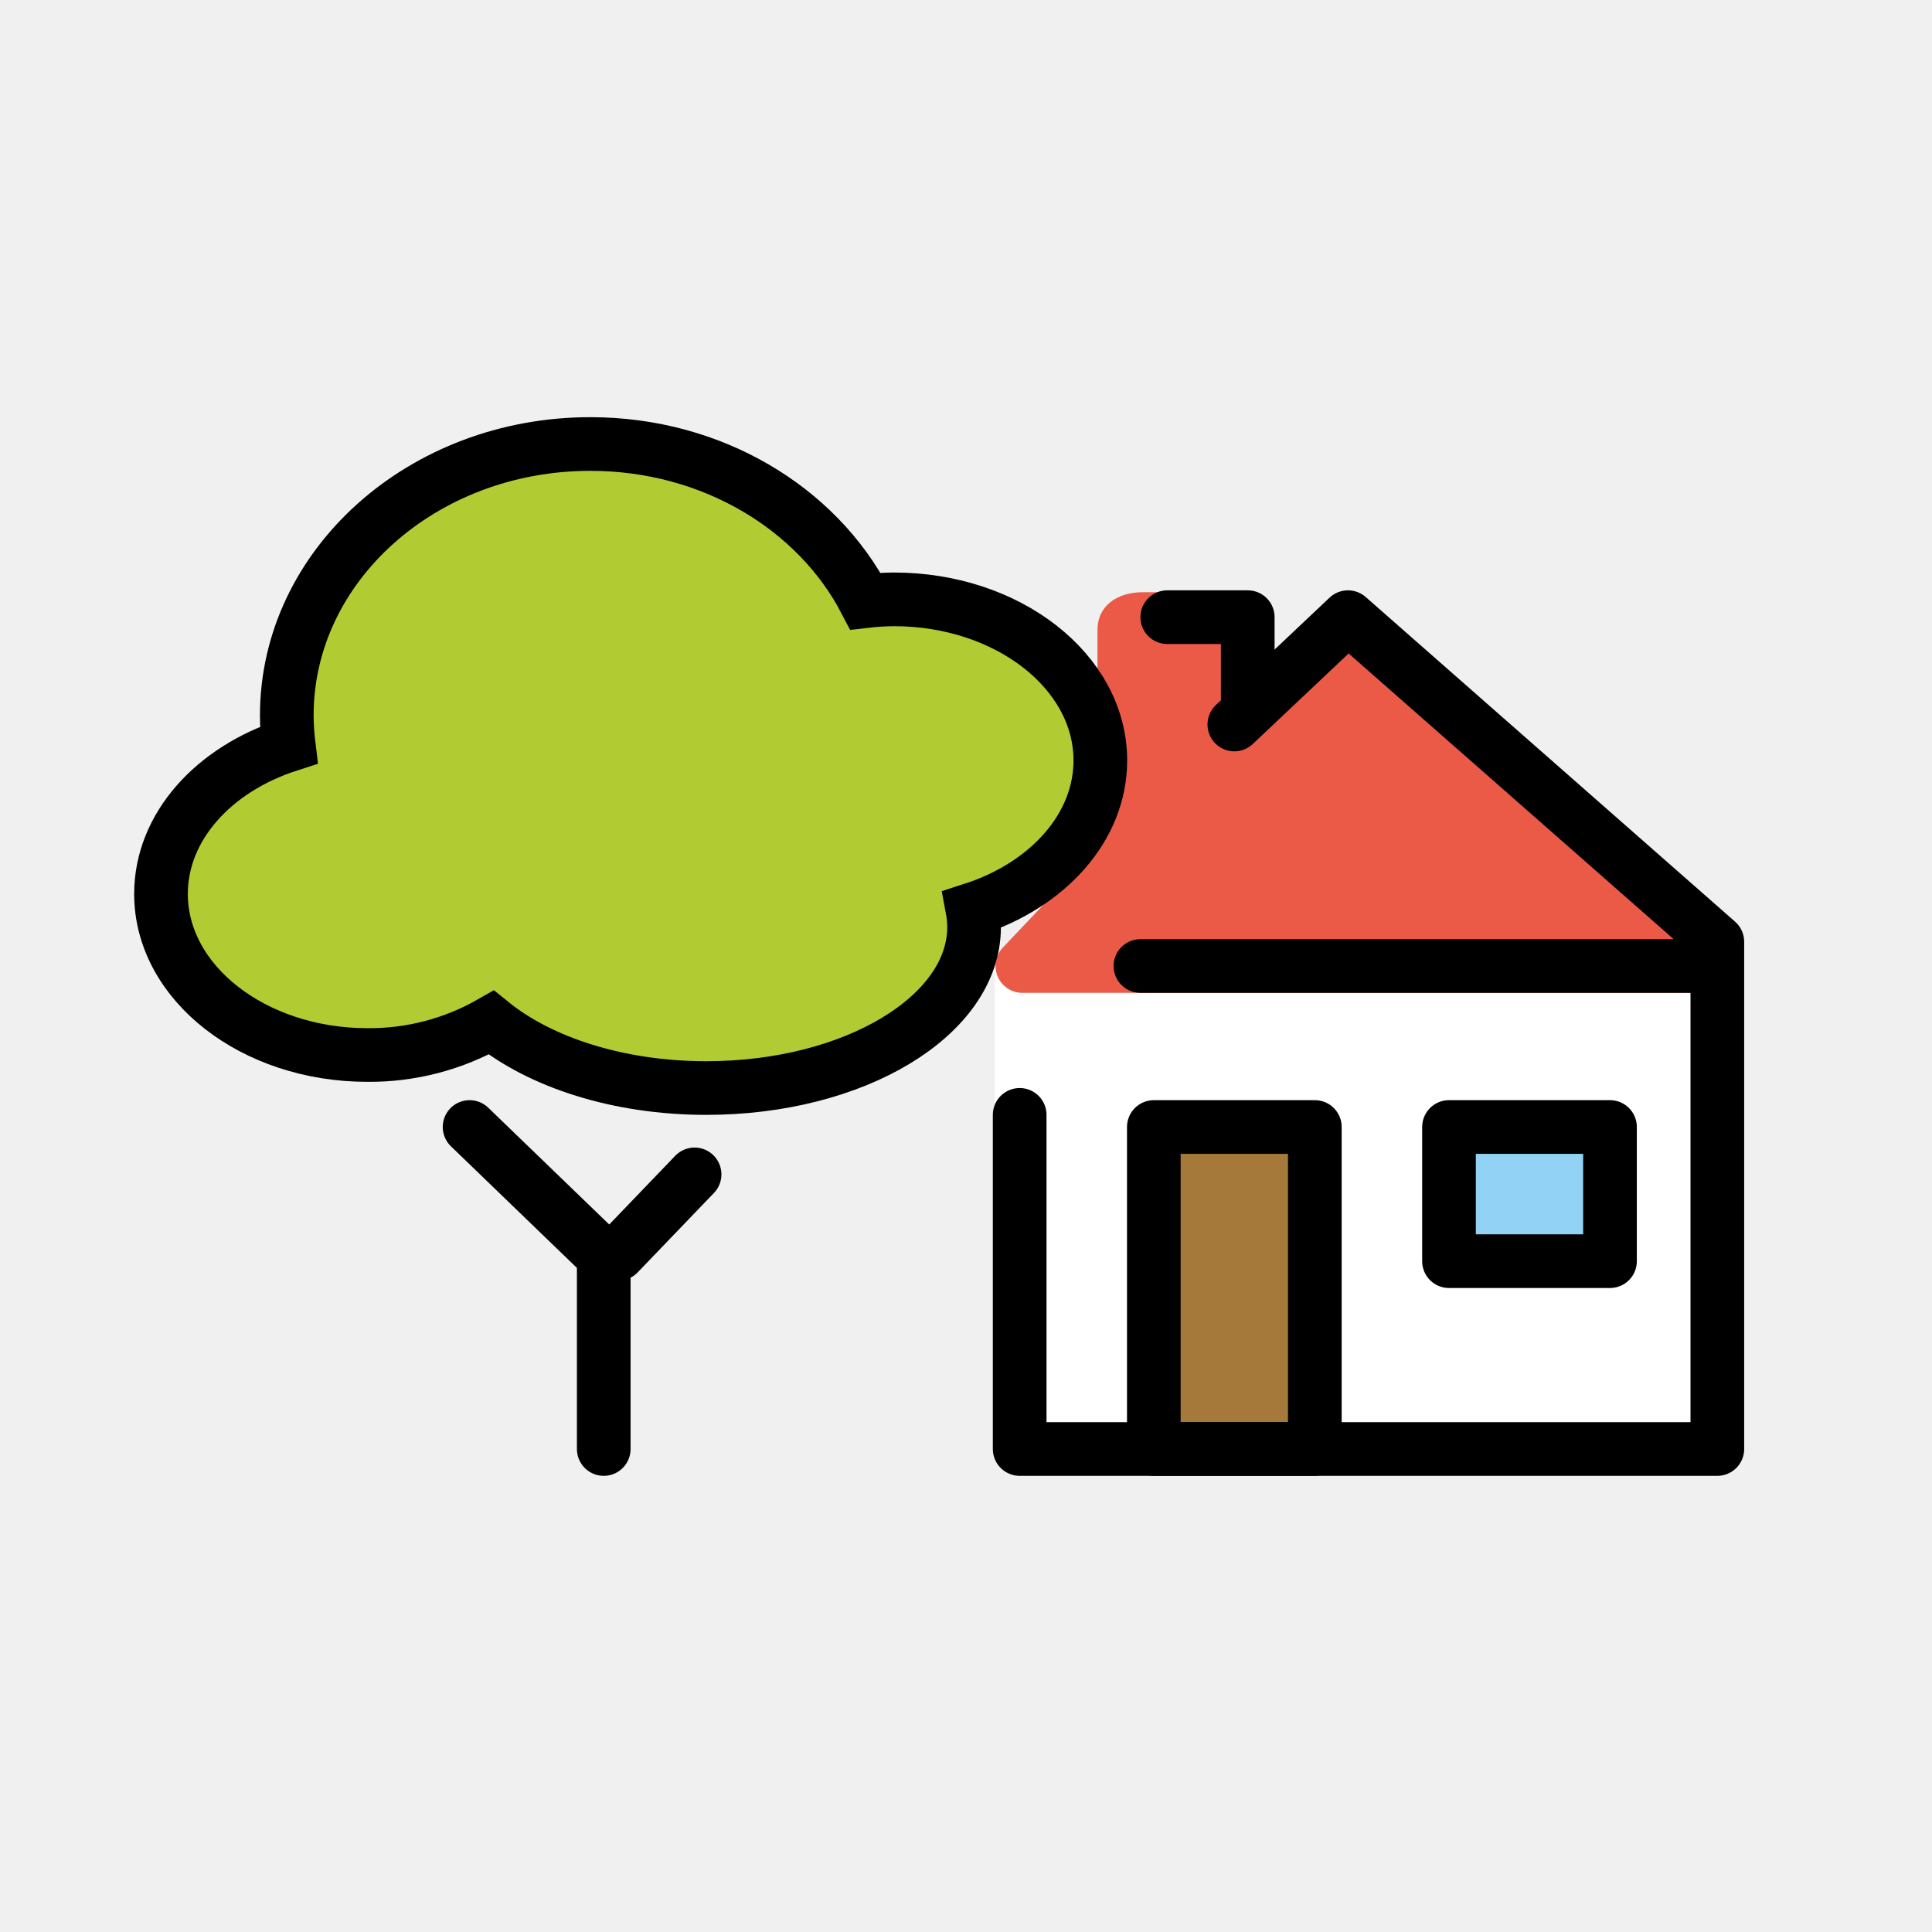
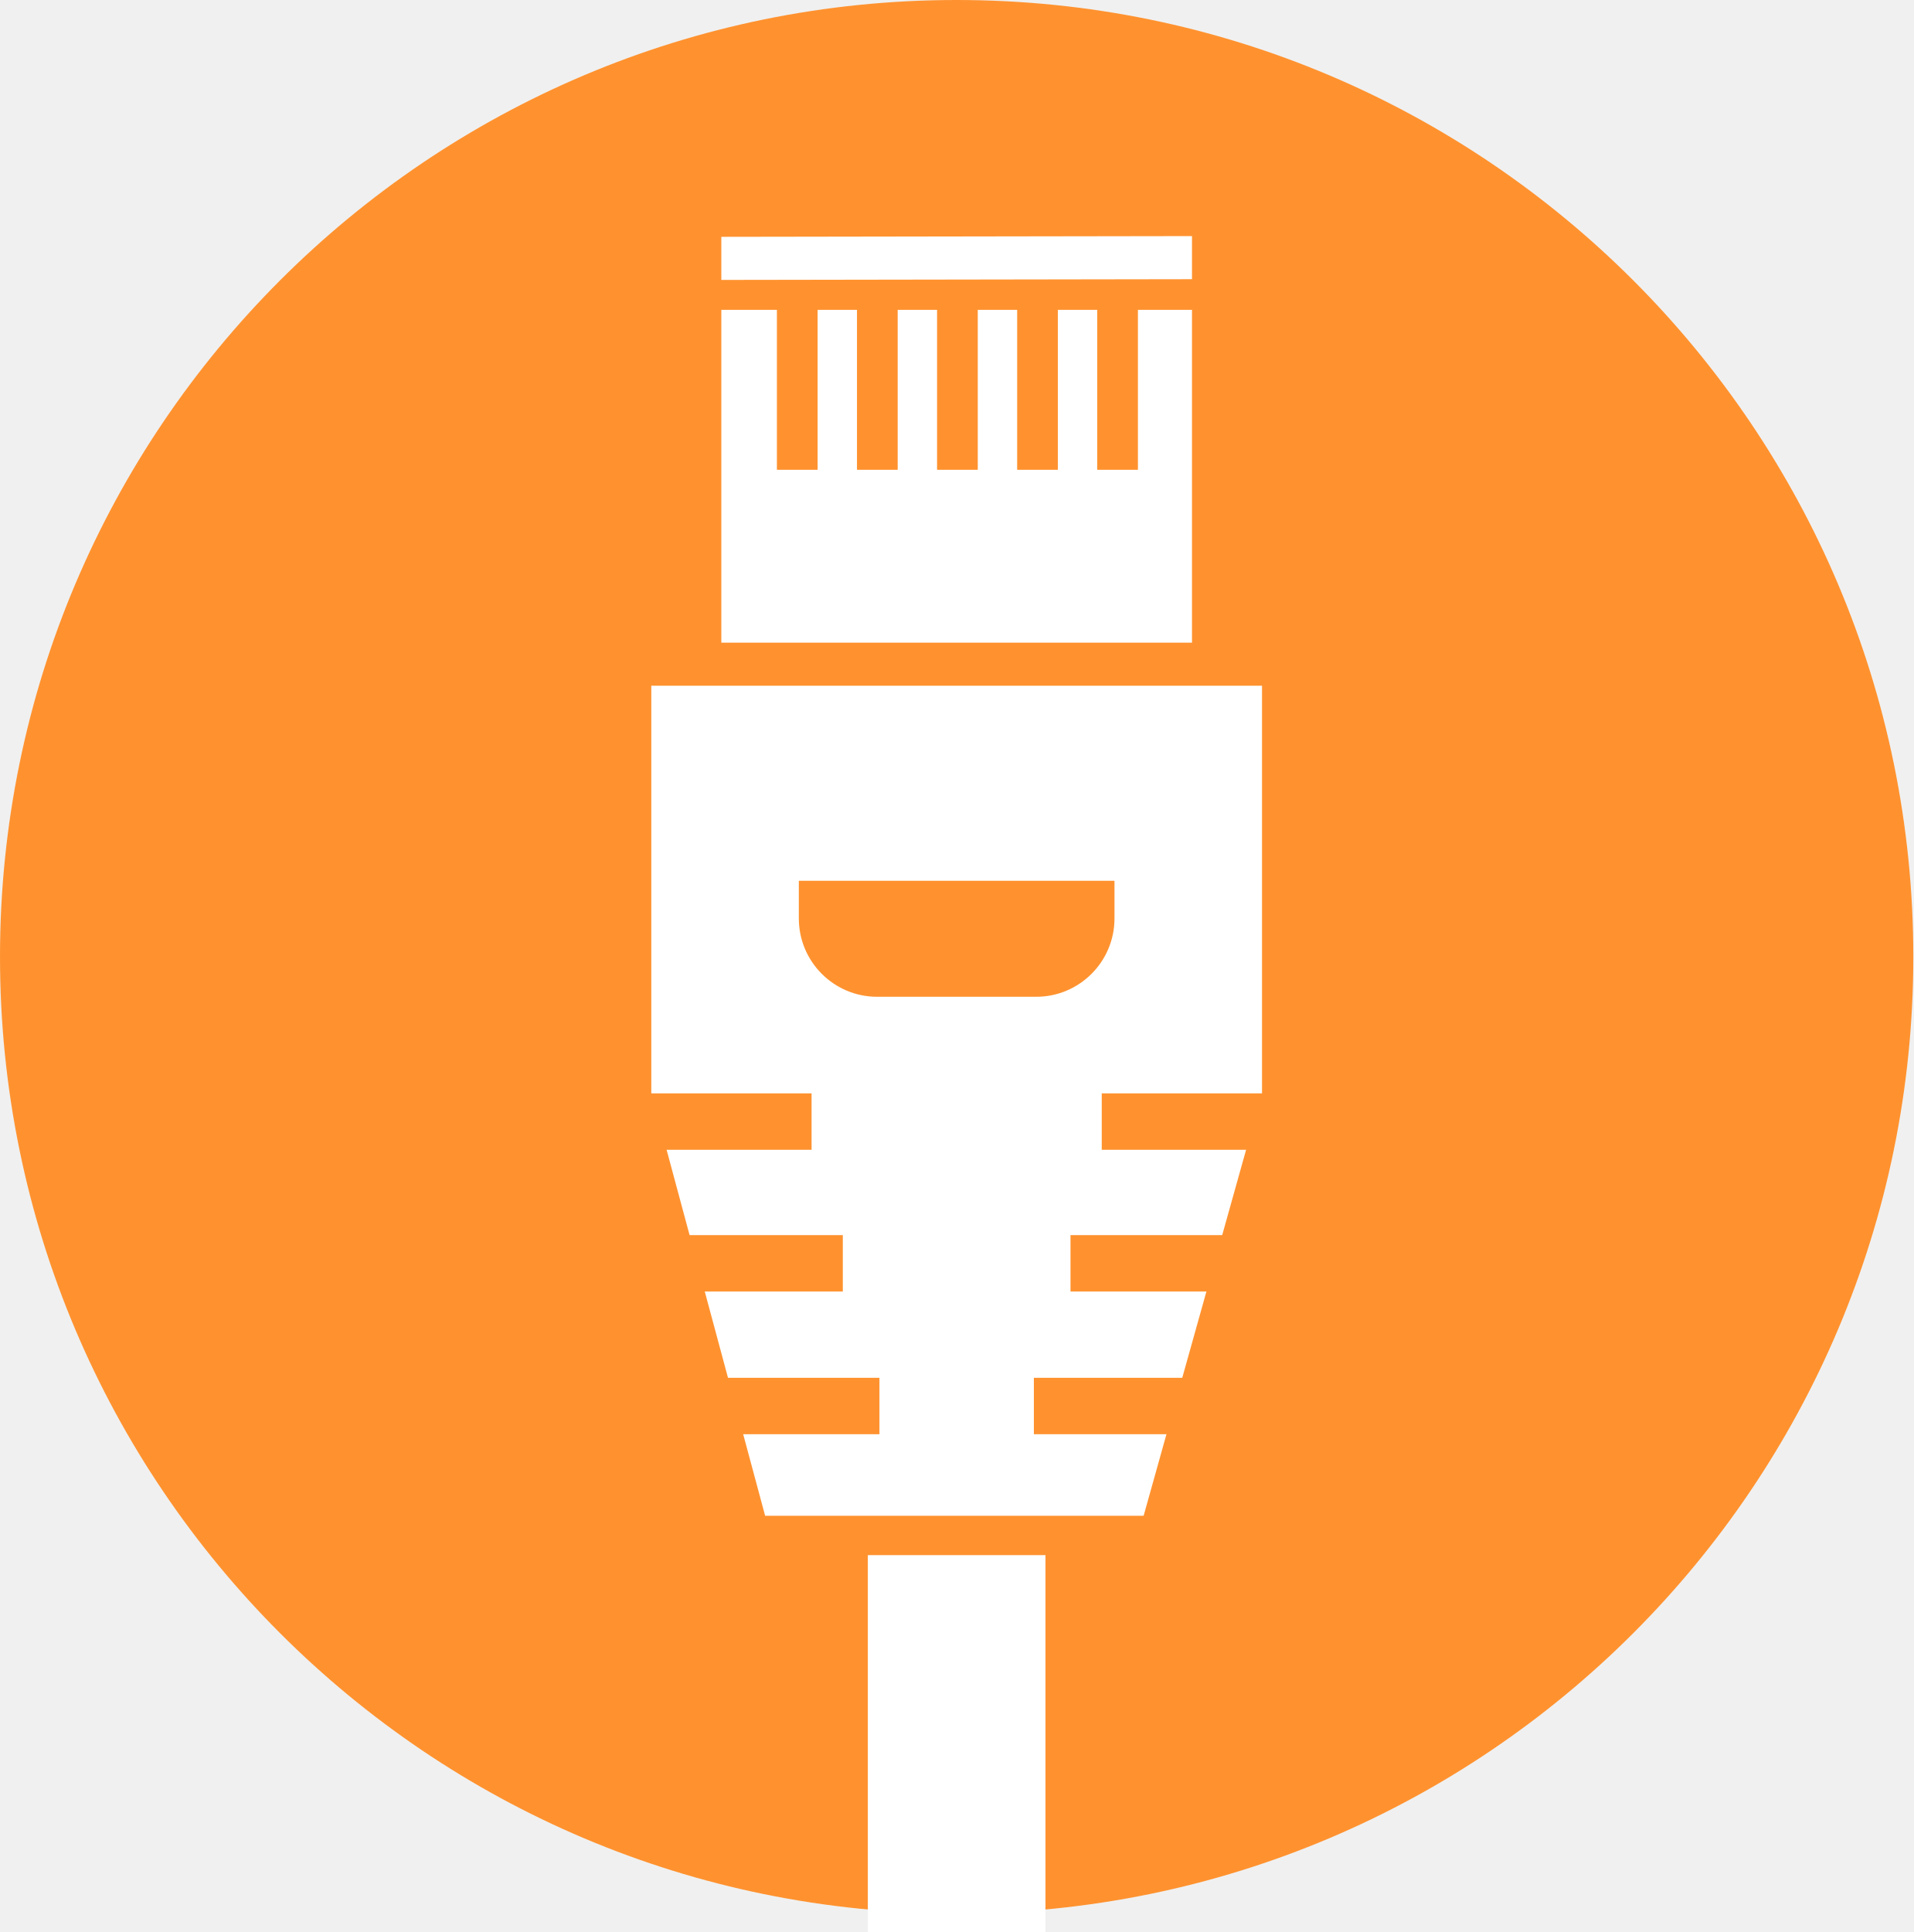
- <svg xmlns="http://www.w3.org/2000/svg" id="emoji" viewBox="0 0 72 72" version="1.1">
-   <g id="color">
-     <rect x="37.075" y="36.053" width="26.884" height="18.114" fill="#FFFFFF" />
-     <polygon fill="#EA5A47" stroke="#EA5A47" stroke-linecap="round" stroke-linejoin="round" stroke-miterlimit="10" stroke-width="2" points="50.235,23.2 38.1,36 63.5,36" />
-     <path fill="#EA5A47" d="M47.3,26l-6.4,6.059v-8.573c0-0.931,0.755-1.416,1.686-1.416h3.028 c0.931,0,1.686,0.485,1.686,1.416C47.3,23.486,47.3,26,47.3,26z" />
-     <rect x="43" y="42" width="6" height="12" fill="#A57939" />
-     <rect x="54" y="42" width="6" height="5" fill="#92D3F5" />
-     <path fill="#B1CC33" d="M41.006,28.339c0-3.312-3.445-6.003-7.694-6.003c-0.355,0.003-0.71,0.025-1.062,0.066 c-1.8-3.455-5.707-5.855-10.25-5.855c-6.248,0-11.312,4.529-11.312,10.114c0.001,0.369,0.025,0.738,0.07,1.104 C7.966,28.666,6,30.81,6,33.314c0,3.312,3.445,6.003,7.694,6.003c1.615,0.014,3.206-0.402,4.614-1.207 c1.818,1.477,4.726,2.438,8.015,2.438c5.511,0,9.978-2.688,9.978-6.003c-0.001-0.219-0.021-0.438-0.061-0.653 C39.036,32.99,41.006,30.845,41.006,28.339z" />
+ <svg xmlns="http://www.w3.org/2000/svg" id="Layer_2" width="610.854" height="616.745" viewBox="0 0 610.854 616.745">
+   <defs>
+     <style>.cls-1{fill:#ff922f;}.cls-2{fill:#fff;}</style>
+   </defs>
+   <g id="Layer_2-2">
+     <circle class="cls-1" cx="305.427" cy="305.427" r="305.427" />
  </g>
-   <g id="hair" />
-   <g id="skin" />
-   <g id="skin-shadow" />
-   <g id="line">
-     <polyline fill="none" stroke="#000000" stroke-linecap="round" stroke-linejoin="round" stroke-miterlimit="10" stroke-width="2" points="46,27 50.235,23 64,35.098 64,54 38,54 38,41.548" />
-     <rect x="43" y="42" width="6" height="12" fill="none" stroke="#000000" stroke-linecap="round" stroke-linejoin="round" stroke-miterlimit="10" stroke-width="2" />
-     <rect x="54" y="42" width="6" height="5" fill="none" stroke="#000000" stroke-linecap="round" stroke-linejoin="round" stroke-miterlimit="10" stroke-width="2" />
-     <polyline fill="none" stroke="#000000" stroke-linecap="round" stroke-linejoin="round" stroke-miterlimit="10" stroke-width="2" points="43.5,23 46.5,23 46.5,26" />
-     <path fill="none" stroke="#000000" stroke-miterlimit="10" stroke-width="2" d="M31.245,39.34" />
-     <polyline fill="none" stroke="#000000" stroke-linecap="round" stroke-linejoin="round" stroke-width="2" points="22.5,54 22.5,46.827 17.5,42" />
-     <line x1="23.041" x2="25.885" y1="46.727" y2="43.766" fill="none" stroke="#000000" stroke-linecap="round" stroke-linejoin="round" stroke-width="2" />
-     <path fill="none" stroke="#000000" stroke-linecap="round" stroke-miterlimit="10" stroke-width="2" d="M41.006,28.339 c0-3.312-3.445-6.003-7.694-6.003c-0.355,0.003-0.71,0.025-1.062,0.066c-1.8-3.455-5.707-5.855-10.25-5.855 c-6.248,0-11.312,4.529-11.312,10.114c0.001,0.369,0.025,0.738,0.07,1.104C7.966,28.666,6,30.81,6,33.314 c0,3.312,3.445,6.003,7.694,6.003c1.615,0.014,3.206-0.402,4.614-1.207c1.818,1.477,4.726,2.438,8.015,2.438 c5.511,0,9.978-2.688,9.978-6.003c-0.001-0.219-0.021-0.438-0.061-0.653 C39.036,32.99,41.006,30.845,41.006,28.339z" />
-     <line x1="63.5" x2="42.5" y1="36" y2="36" fill="none" stroke="#000000" stroke-linecap="round" stroke-linejoin="round" stroke-miterlimit="10" stroke-width="2" />
+   <g id="Layer_4">
+     <rect class="cls-2" x="277.07" y="496.439" width="56.713" height="120.306" />
+     <polygon class="cls-2" points="244.28 483.866 365.121 483.866 402.917 348.885 402.917 218.911 207.936 218.911 207.936 348.885 244.28 483.866" />
+     <path class="cls-2" d="M230.294,98.911v106.242h150.268v-106.242s-150.726,0-150.268,0Z" />
+     <polygon class="cls-2" points="380.561 89.127 230.292 89.357 230.292 75.599 380.561 75.369 380.561 89.127" />
+   </g>
+   <g id="Layer_5">
+     <rect class="cls-1" x="200.408" y="349.032" width="205.299" height="18.006" />
+     <rect class="cls-1" x="200.408" y="394.28" width="205.299" height="18.006" />
+     <rect class="cls-1" x="200.408" y="439.834" width="205.299" height="18.006" />
+     <path class="cls-1" d="M255.038,281.166h100.777v12.032c0,13.798-11.202,25-25,25h-50.777c-13.798,0-25-11.202-25-25v-12.032h0Z" />
+     <rect class="cls-1" x="248.038" y="97.611" width="12.994" height="52.357" />
+     <rect class="cls-1" x="273.605" y="97.611" width="12.994" height="52.357" />
+     <rect class="cls-1" x="299.172" y="97.611" width="12.994" height="52.357" />
+     <rect class="cls-1" x="324.739" y="97.611" width="12.994" height="52.357" />
+     <rect class="cls-1" x="350.306" y="97.611" width="12.994" height="52.357" />
+   </g>
+   <g id="Layer_6">
+     <rect class="cls-2" x="259.108" y="345.025" width="92.637" height="31.185" />
+     <rect class="cls-2" x="269.083" y="391.115" width="72.688" height="26.14" />
+     <rect class="cls-2" x="280.777" y="435.14" width="49.299" height="24.076" />
  </g>
</svg>
